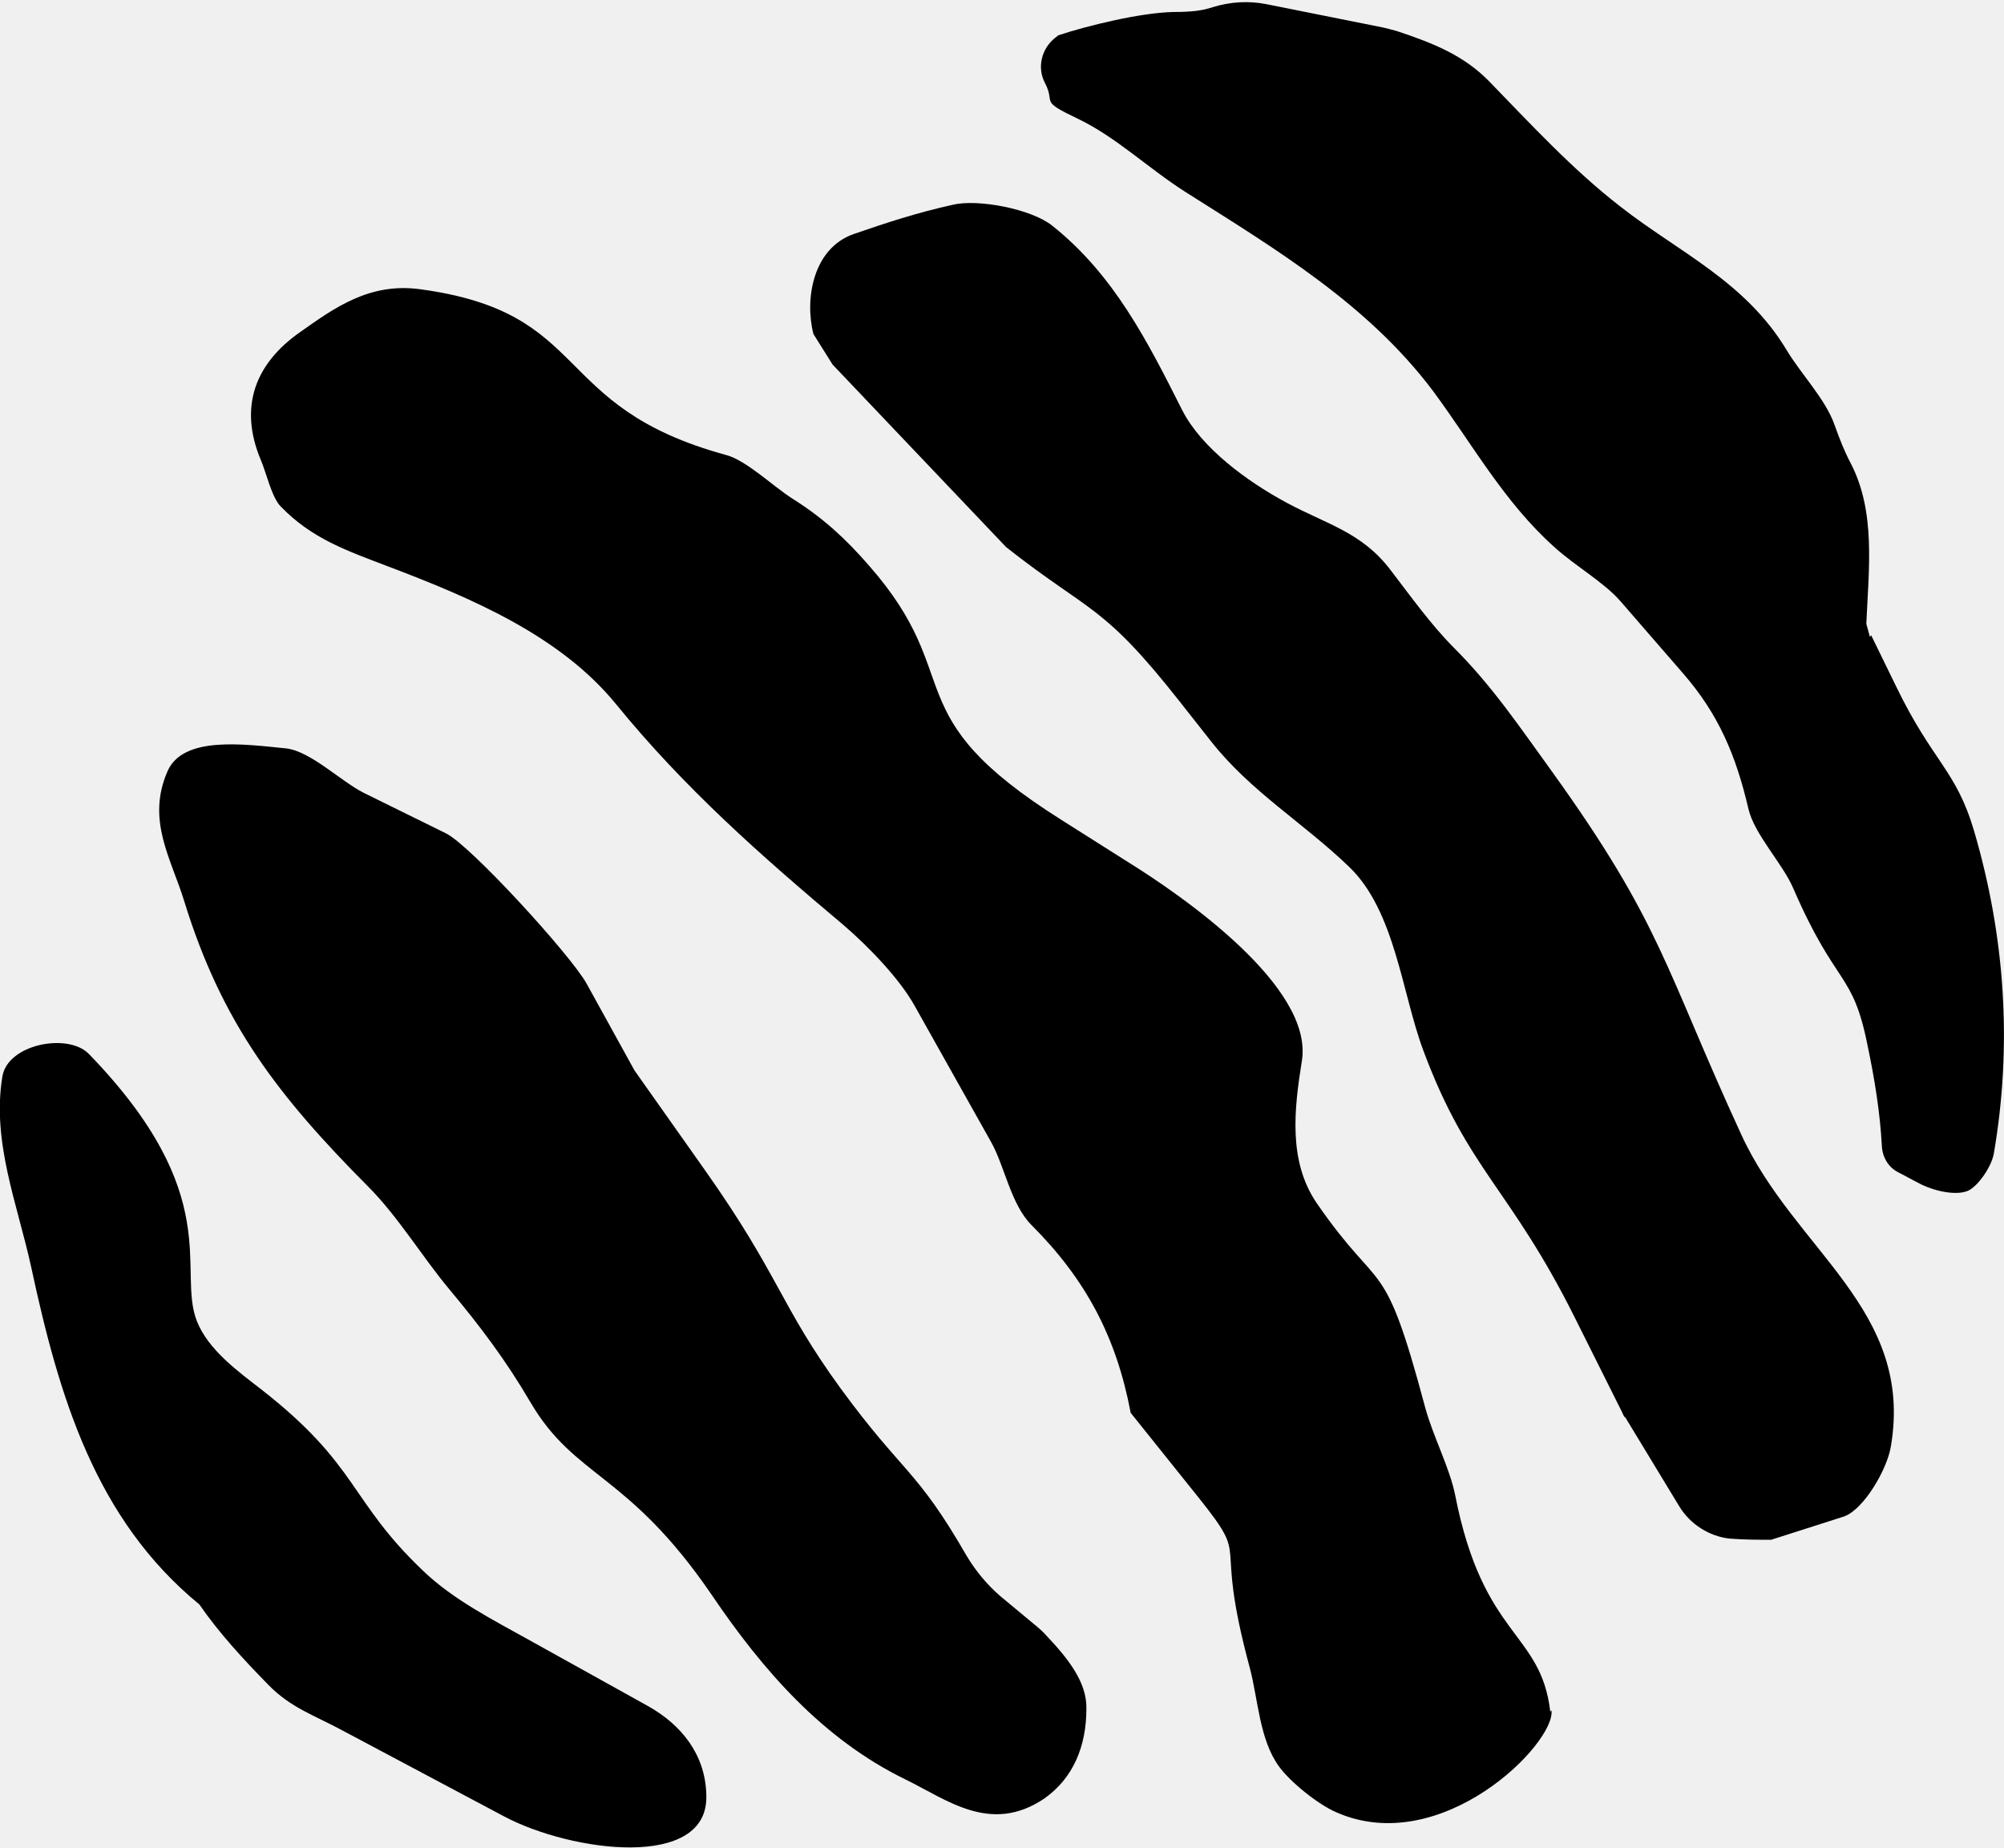
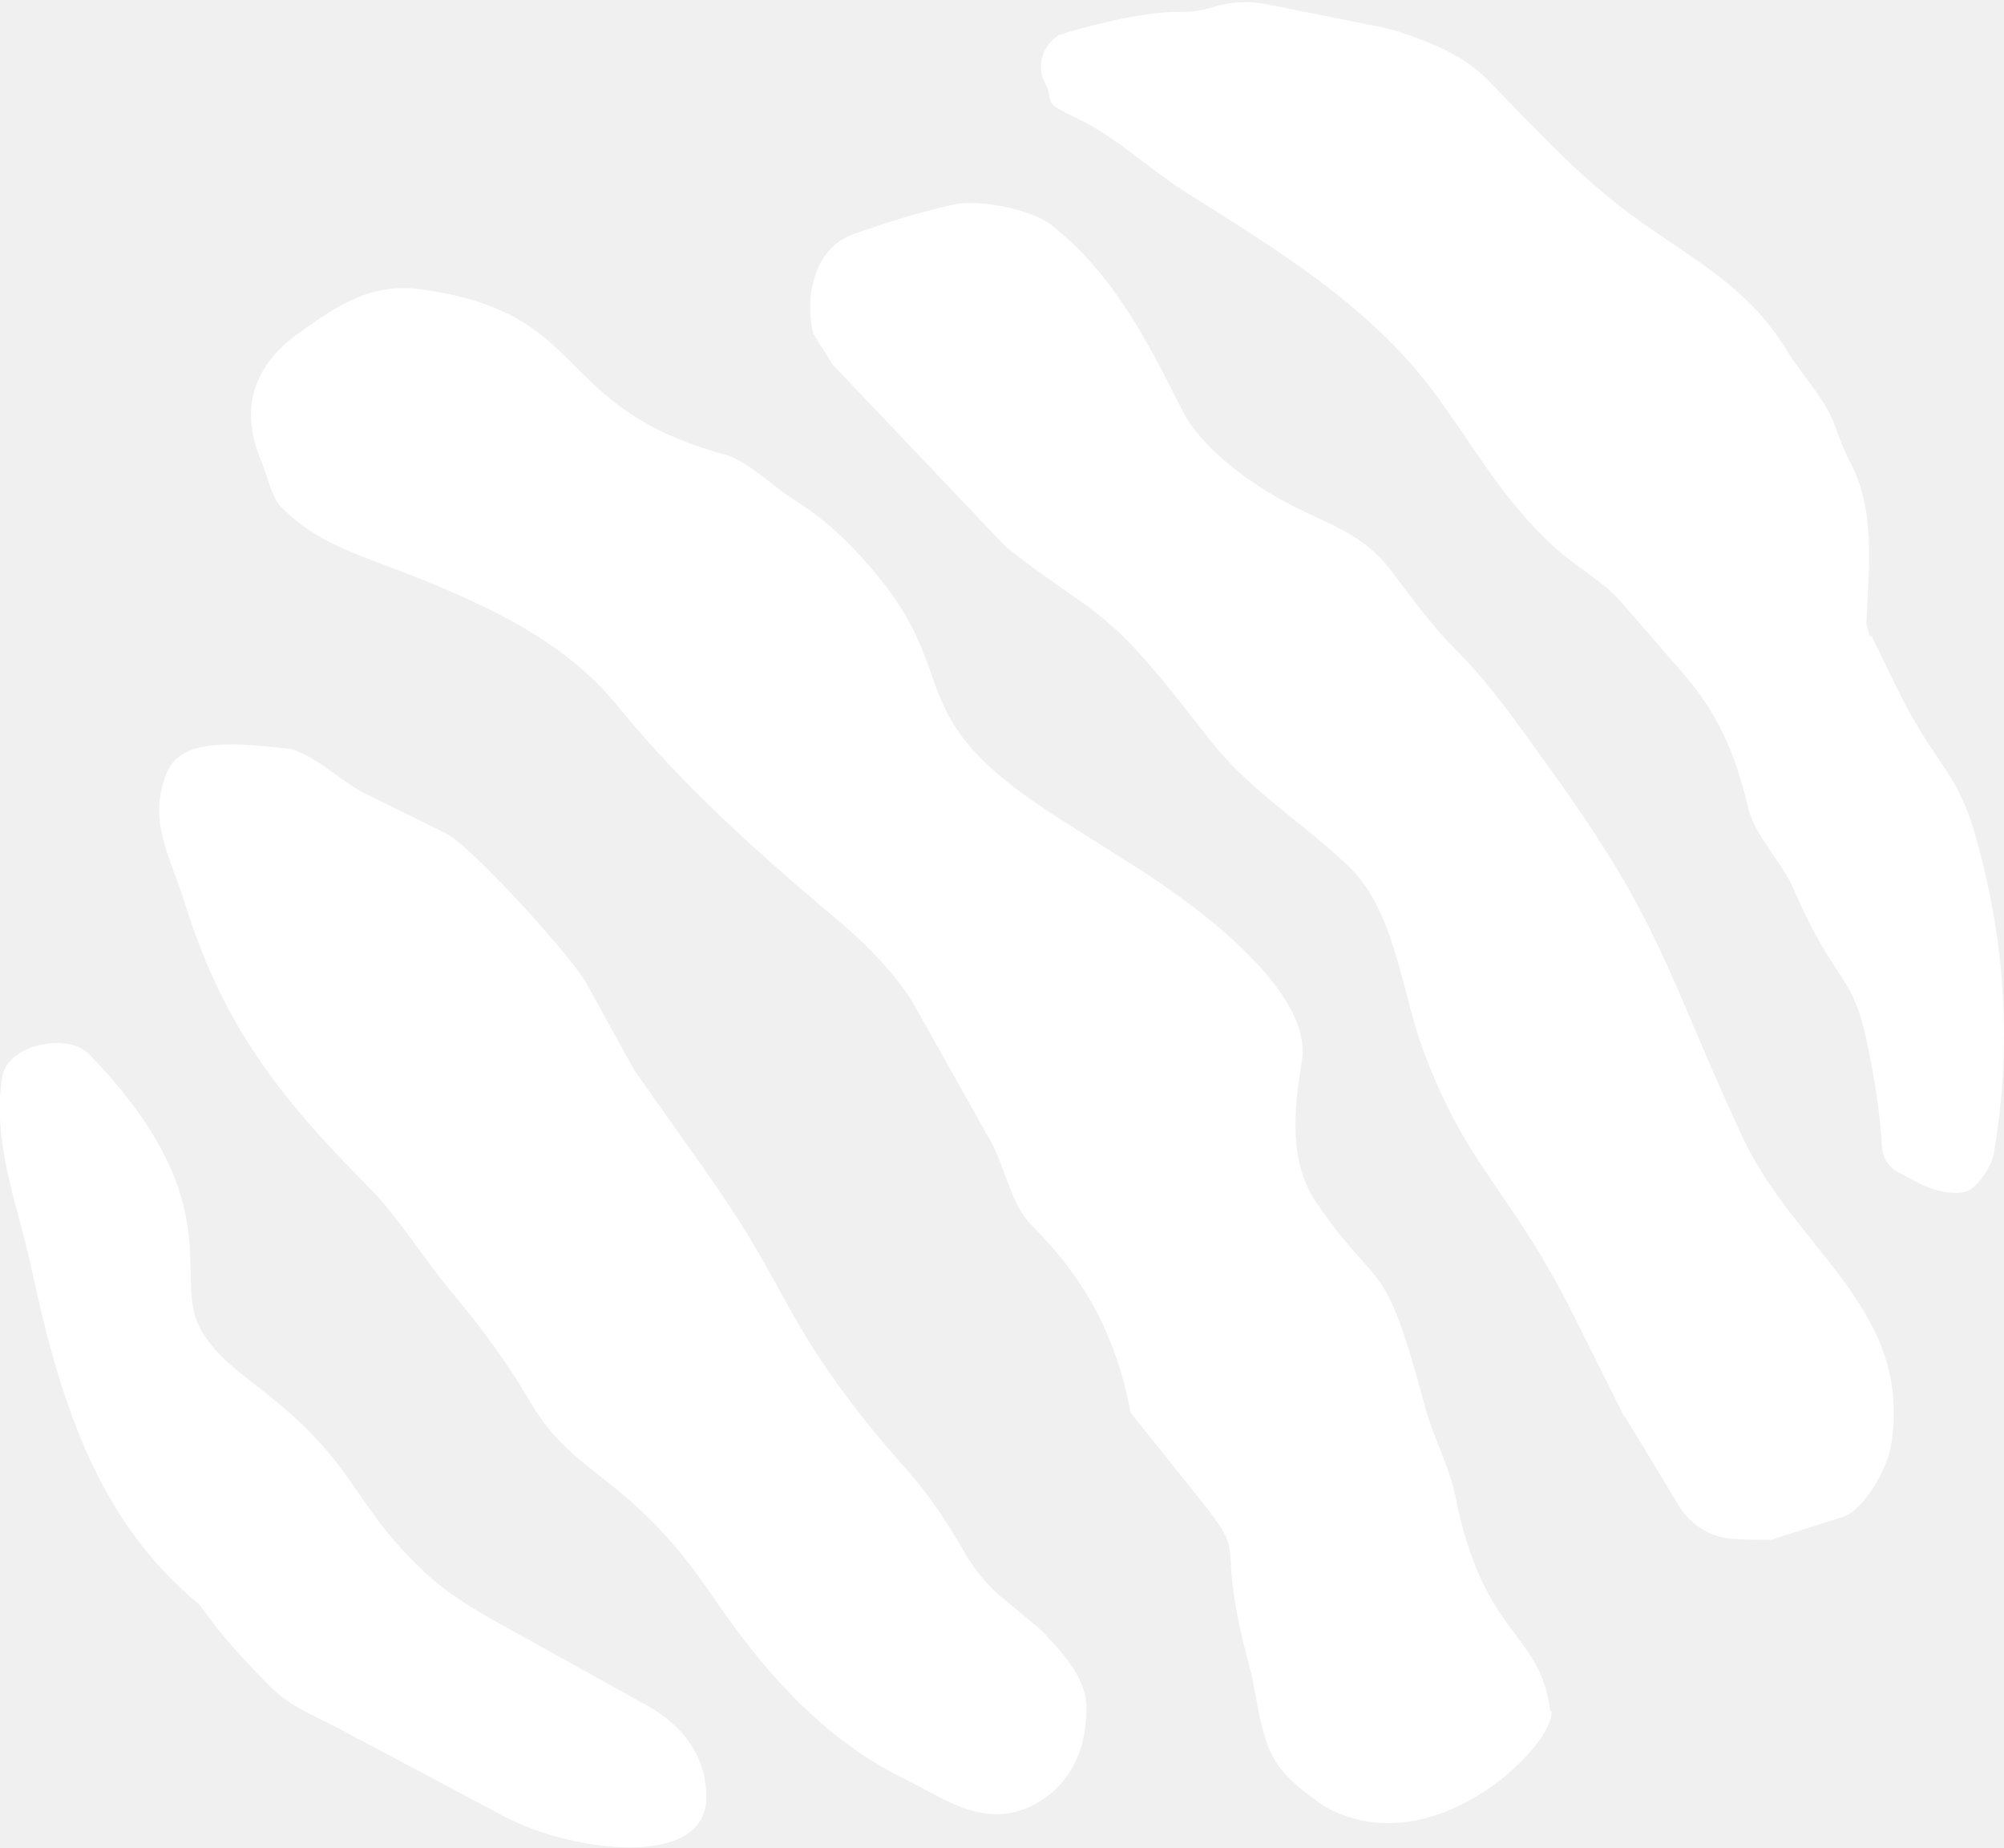
- <svg xmlns="http://www.w3.org/2000/svg" id="Layer_1" viewBox="0 0 33.48 30.86">
-   <path d="M25.92,28.57c.07.55-1.84,2.48-3.6,1.7-.3-.13-.76-.5-.95-.76-.33-.45-.35-1.12-.49-1.65-.63-2.33.05-1.71-.86-2.85l-1.13-1.41c-.24-1.27-.75-2.23-1.66-3.14-.34-.34-.45-.99-.67-1.38l-1.28-2.28c-.25-.45-.77-.99-1.19-1.35-1.38-1.16-2.65-2.28-3.8-3.69-.93-1.14-2.41-1.77-3.81-2.3-.68-.26-1.27-.46-1.79-1-.15-.15-.24-.56-.33-.77-.38-.9-.09-1.62.65-2.14.58-.41,1.16-.83,2-.72,2.91.39,2.15,1.96,5.12,2.77.34.09.78.52,1.11.73.51.32.89.67,1.28,1.12,1.66,1.89.39,2.47,3.22,4.25l1.09.69c.92.57,3.12,2.09,2.92,3.33-.13.81-.23,1.68.25,2.38,1.09,1.58,1.11.79,1.81,3.41.13.48.41,1.01.5,1.46.47,2.4,1.43,2.27,1.59,3.62Z" />
-   <path d="M27.14,23.67s-.03-.05-.04-.08l-.78-1.56c-1.09-2.19-1.79-2.47-2.54-4.48-.36-.96-.47-2.33-1.24-3.07s-1.65-1.26-2.31-2.1l-.52-.66c-1.3-1.65-1.49-1.47-2.9-2.58l-2.9-3.05-.32-.51c-.15-.58-.01-1.43.67-1.67.55-.19,1.07-.36,1.66-.49.42-.1,1.31.07,1.66.35,1.03.82,1.59,1.93,2.17,3.08.32.63,1.08,1.19,1.75,1.55s1.25.49,1.73,1.12c.33.43.68.92,1.06,1.3.65.65,1.11,1.34,1.64,2.07,1.84,2.56,1.88,3.28,3.16,6.06.89,1.94,2.89,2.92,2.5,5.21-.06.38-.45,1.05-.78,1.17l-1.22.39c-.19,0-.45,0-.7-.02-.34-.04-.65-.24-.83-.53l-.91-1.5Z" />
-   <path d="M31.26,10.61l.42.86c.61,1.26,1,1.39,1.3,2.41.52,1.77.64,3.58.33,5.39-.04.22-.26.54-.43.62-.21.09-.59,0-.83-.13l-.34-.18c-.16-.08-.26-.25-.27-.43-.03-.56-.12-1.12-.24-1.69-.25-1.25-.52-.96-1.24-2.62-.18-.42-.65-.9-.75-1.33-.21-.9-.5-1.58-1.09-2.26l-1.05-1.21c-.28-.32-.76-.59-1.1-.9-.84-.75-1.37-1.72-2.03-2.61-1.09-1.45-2.63-2.37-4.13-3.32-.63-.4-1.16-.92-1.81-1.23s-.36-.24-.54-.59c-.14-.26-.06-.58.17-.76l.05-.04c.48-.16,1.38-.38,1.93-.39.29,0,.47-.02.65-.08.29-.09.6-.11.9-.05l1.95.39c.08.02.16.04.23.06.6.2,1.11.4,1.54.84.69.71,1.39,1.47,2.19,2.09.97.76,2.09,1.25,2.78,2.4.24.4.65.82.8,1.25.09.25.16.43.27.64.42.81.3,1.76.26,2.68l.06.22Z" />
-   <path d="M17.29,27.14c.07.06.14.12.2.19.35.37.67.77.66,1.21,0,.63-.22,1.16-.7,1.5-.9.61-1.63.02-2.33-.32-1.37-.67-2.37-1.81-3.23-3.08-1.4-2.05-2.28-1.94-3.03-3.22-.41-.7-.84-1.27-1.35-1.88-.46-.55-.86-1.22-1.36-1.72-1.5-1.51-2.44-2.72-3.07-4.76-.22-.72-.64-1.36-.28-2.18.26-.59,1.27-.45,1.97-.38.41.04.91.54,1.3.74l1.38.68c.41.2,2.09,2.04,2.35,2.51l.8,1.45,1.18,1.67c1.25,1.77,1.25,2.25,2.27,3.65,1.04,1.42,1.26,1.33,2.1,2.79.15.25.34.48.56.67l.59.49Z" />
-   <path d="M11.8,29.99c.04,1.25-2.25.95-3.38.35l-2.69-1.43c-.48-.26-.87-.38-1.25-.77-.42-.43-.81-.85-1.15-1.34-1.73-1.42-2.34-3.45-2.81-5.64-.23-1.05-.66-2.09-.48-3.18.09-.54,1.09-.73,1.44-.38,2.3,2.37,1.47,3.61,1.81,4.47.19.48.69.84,1.09,1.15,1.62,1.27,1.45,1.84,2.69,3.02.5.48,1.17.82,1.78,1.16l1.98,1.1c.55.31.95.8.97,1.47Z" />
+ <svg xmlns="http://www.w3.org/2000/svg" id="Layer_1" version="1.1" viewBox="0 0 33.48 30.86">
+   <defs>
+     <style>
+       .st0 {
+         fill: #fff;
+       }
+     </style>
+   </defs>
+   <path class="st0" d="M25.92,28.57c.07.55-1.84,2.48-3.6,1.7-.3-.13-.76-.5-.95-.76-.33-.45-.35-1.12-.49-1.65-.63-2.33.05-1.71-.86-2.85l-1.13-1.41c-.24-1.27-.75-2.23-1.66-3.14-.34-.34-.45-.99-.67-1.38l-1.28-2.28c-.25-.45-.77-.99-1.19-1.35-1.38-1.16-2.65-2.28-3.8-3.69-.93-1.14-2.41-1.77-3.81-2.3-.68-.26-1.27-.46-1.79-1-.15-.15-.24-.56-.33-.77-.38-.9-.09-1.62.65-2.14.58-.41,1.16-.83,2-.72,2.91.39,2.15,1.96,5.12,2.77.34.09.78.52,1.11.73.51.32.89.67,1.28,1.12,1.66,1.89.39,2.47,3.22,4.25l1.09.69c.92.57,3.12,2.09,2.92,3.33-.13.81-.23,1.68.25,2.38,1.09,1.58,1.11.79,1.81,3.41.13.48.41,1.01.5,1.46.47,2.4,1.43,2.27,1.59,3.62l.02-.02Z" />
+   <path class="st0" d="M27.14,23.67s-.03-.05-.04-.08l-.78-1.56c-1.09-2.19-1.79-2.47-2.54-4.48-.36-.96-.47-2.33-1.24-3.07s-1.65-1.26-2.31-2.1l-.52-.66c-1.3-1.65-1.49-1.47-2.9-2.58l-2.9-3.05-.32-.51c-.15-.58-.01-1.43.67-1.67.55-.19,1.07-.36,1.66-.49.42-.1,1.31.07,1.66.35,1.03.82,1.59,1.93,2.17,3.08.32.63,1.08,1.19,1.75,1.55s1.25.49,1.73,1.12c.33.43.68.92,1.06,1.3.65.65,1.11,1.34,1.64,2.07,1.84,2.56,1.88,3.28,3.16,6.06.89,1.94,2.89,2.92,2.5,5.21-.06.38-.45,1.05-.78,1.17l-1.22.39c-.19,0-.45,0-.7-.02-.34-.04-.65-.24-.83-.53l-.91-1.5h0Z" />
+   <path class="st0" d="M31.26,10.61l.42.86c.61,1.26,1,1.39,1.3,2.41.52,1.77.64,3.58.33,5.39-.04.22-.26.54-.43.62-.21.09-.59,0-.83-.13l-.34-.18c-.16-.08-.26-.25-.27-.43-.03-.56-.12-1.12-.24-1.69-.25-1.25-.52-.96-1.24-2.62-.18-.42-.65-.9-.75-1.33-.21-.9-.5-1.58-1.09-2.26l-1.05-1.21c-.28-.32-.76-.59-1.1-.9-.84-.75-1.37-1.72-2.03-2.61-1.09-1.45-2.63-2.37-4.13-3.32-.63-.4-1.16-.92-1.81-1.23s-.36-.24-.54-.59c-.14-.26-.06-.58.17-.76l.05-.04c.48-.16,1.38-.38,1.93-.39.29,0,.47-.02.65-.08.29-.09.6-.11.9-.05l1.95.39c.08.02.16.04.23.06.6.2,1.11.4,1.54.84.69.71,1.39,1.47,2.19,2.09.97.76,2.09,1.25,2.78,2.4.24.4.65.82.8,1.25.09.25.16.43.27.64.42.81.3,1.76.26,2.68l.06.22.02-.03Z" />
+   <path class="st0" d="M17.29,27.14c.07.06.14.12.2.19.35.37.67.77.66,1.21,0,.63-.22,1.16-.7,1.5-.9.61-1.63.02-2.33-.32-1.37-.67-2.37-1.81-3.23-3.08-1.4-2.05-2.28-1.94-3.03-3.22-.41-.7-.84-1.27-1.35-1.88-.46-.55-.86-1.22-1.36-1.72-1.5-1.51-2.44-2.72-3.07-4.76-.22-.72-.64-1.36-.28-2.18.26-.59,1.27-.45,1.97-.38.41.04.91.54,1.3.74l1.38.68c.41.2,2.09,2.04,2.35,2.51l.8,1.45,1.18,1.67c1.25,1.77,1.25,2.25,2.27,3.65,1.04,1.42,1.26,1.33,2.1,2.79.15.25.34.48.56.67l.59.49h-.01Z" />
+   <path class="st0" d="M11.8,29.99c.04,1.25-2.25.95-3.38.35l-2.69-1.43c-.48-.26-.87-.38-1.25-.77-.42-.43-.81-.85-1.15-1.34-1.73-1.42-2.34-3.45-2.81-5.64-.23-1.05-.66-2.09-.48-3.18.09-.54,1.09-.73,1.44-.38,2.3,2.37,1.47,3.61,1.81,4.47.19.48.69.84,1.09,1.15,1.62,1.27,1.45,1.84,2.69,3.02.5.48,1.17.82,1.78,1.16l1.98,1.1c.55.31.95.8.97,1.47v.02Z" />
</svg>
